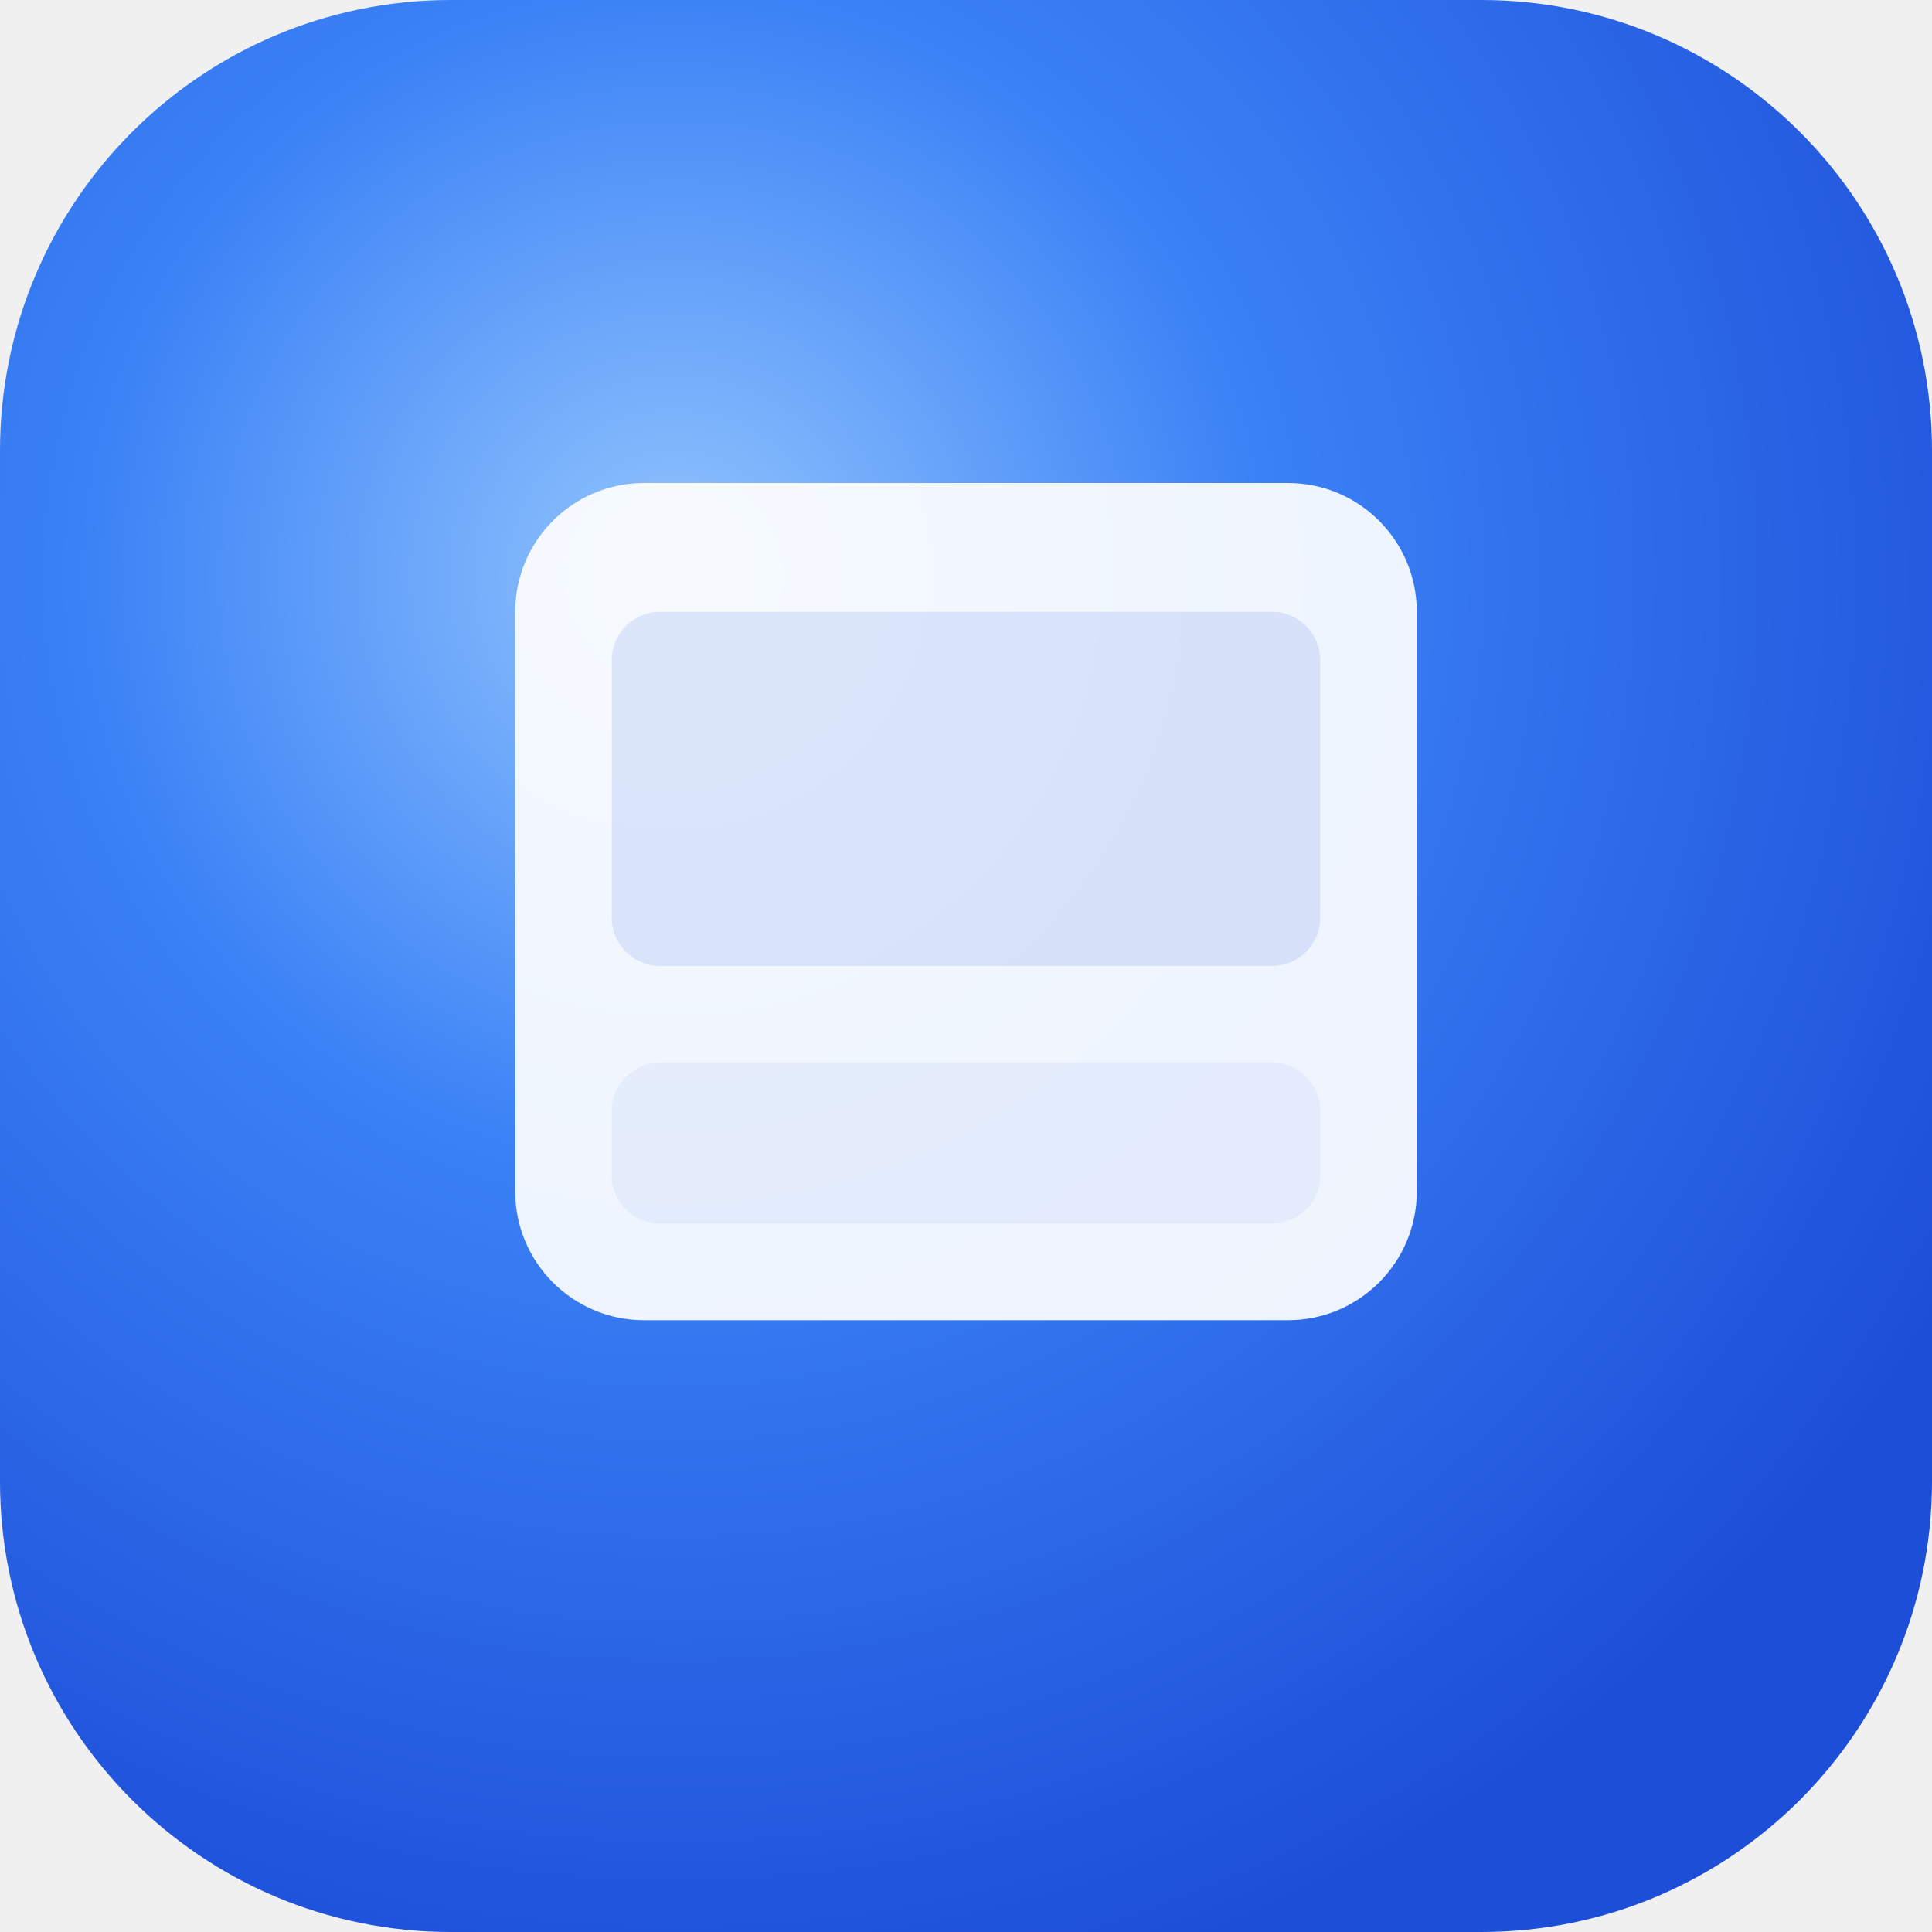
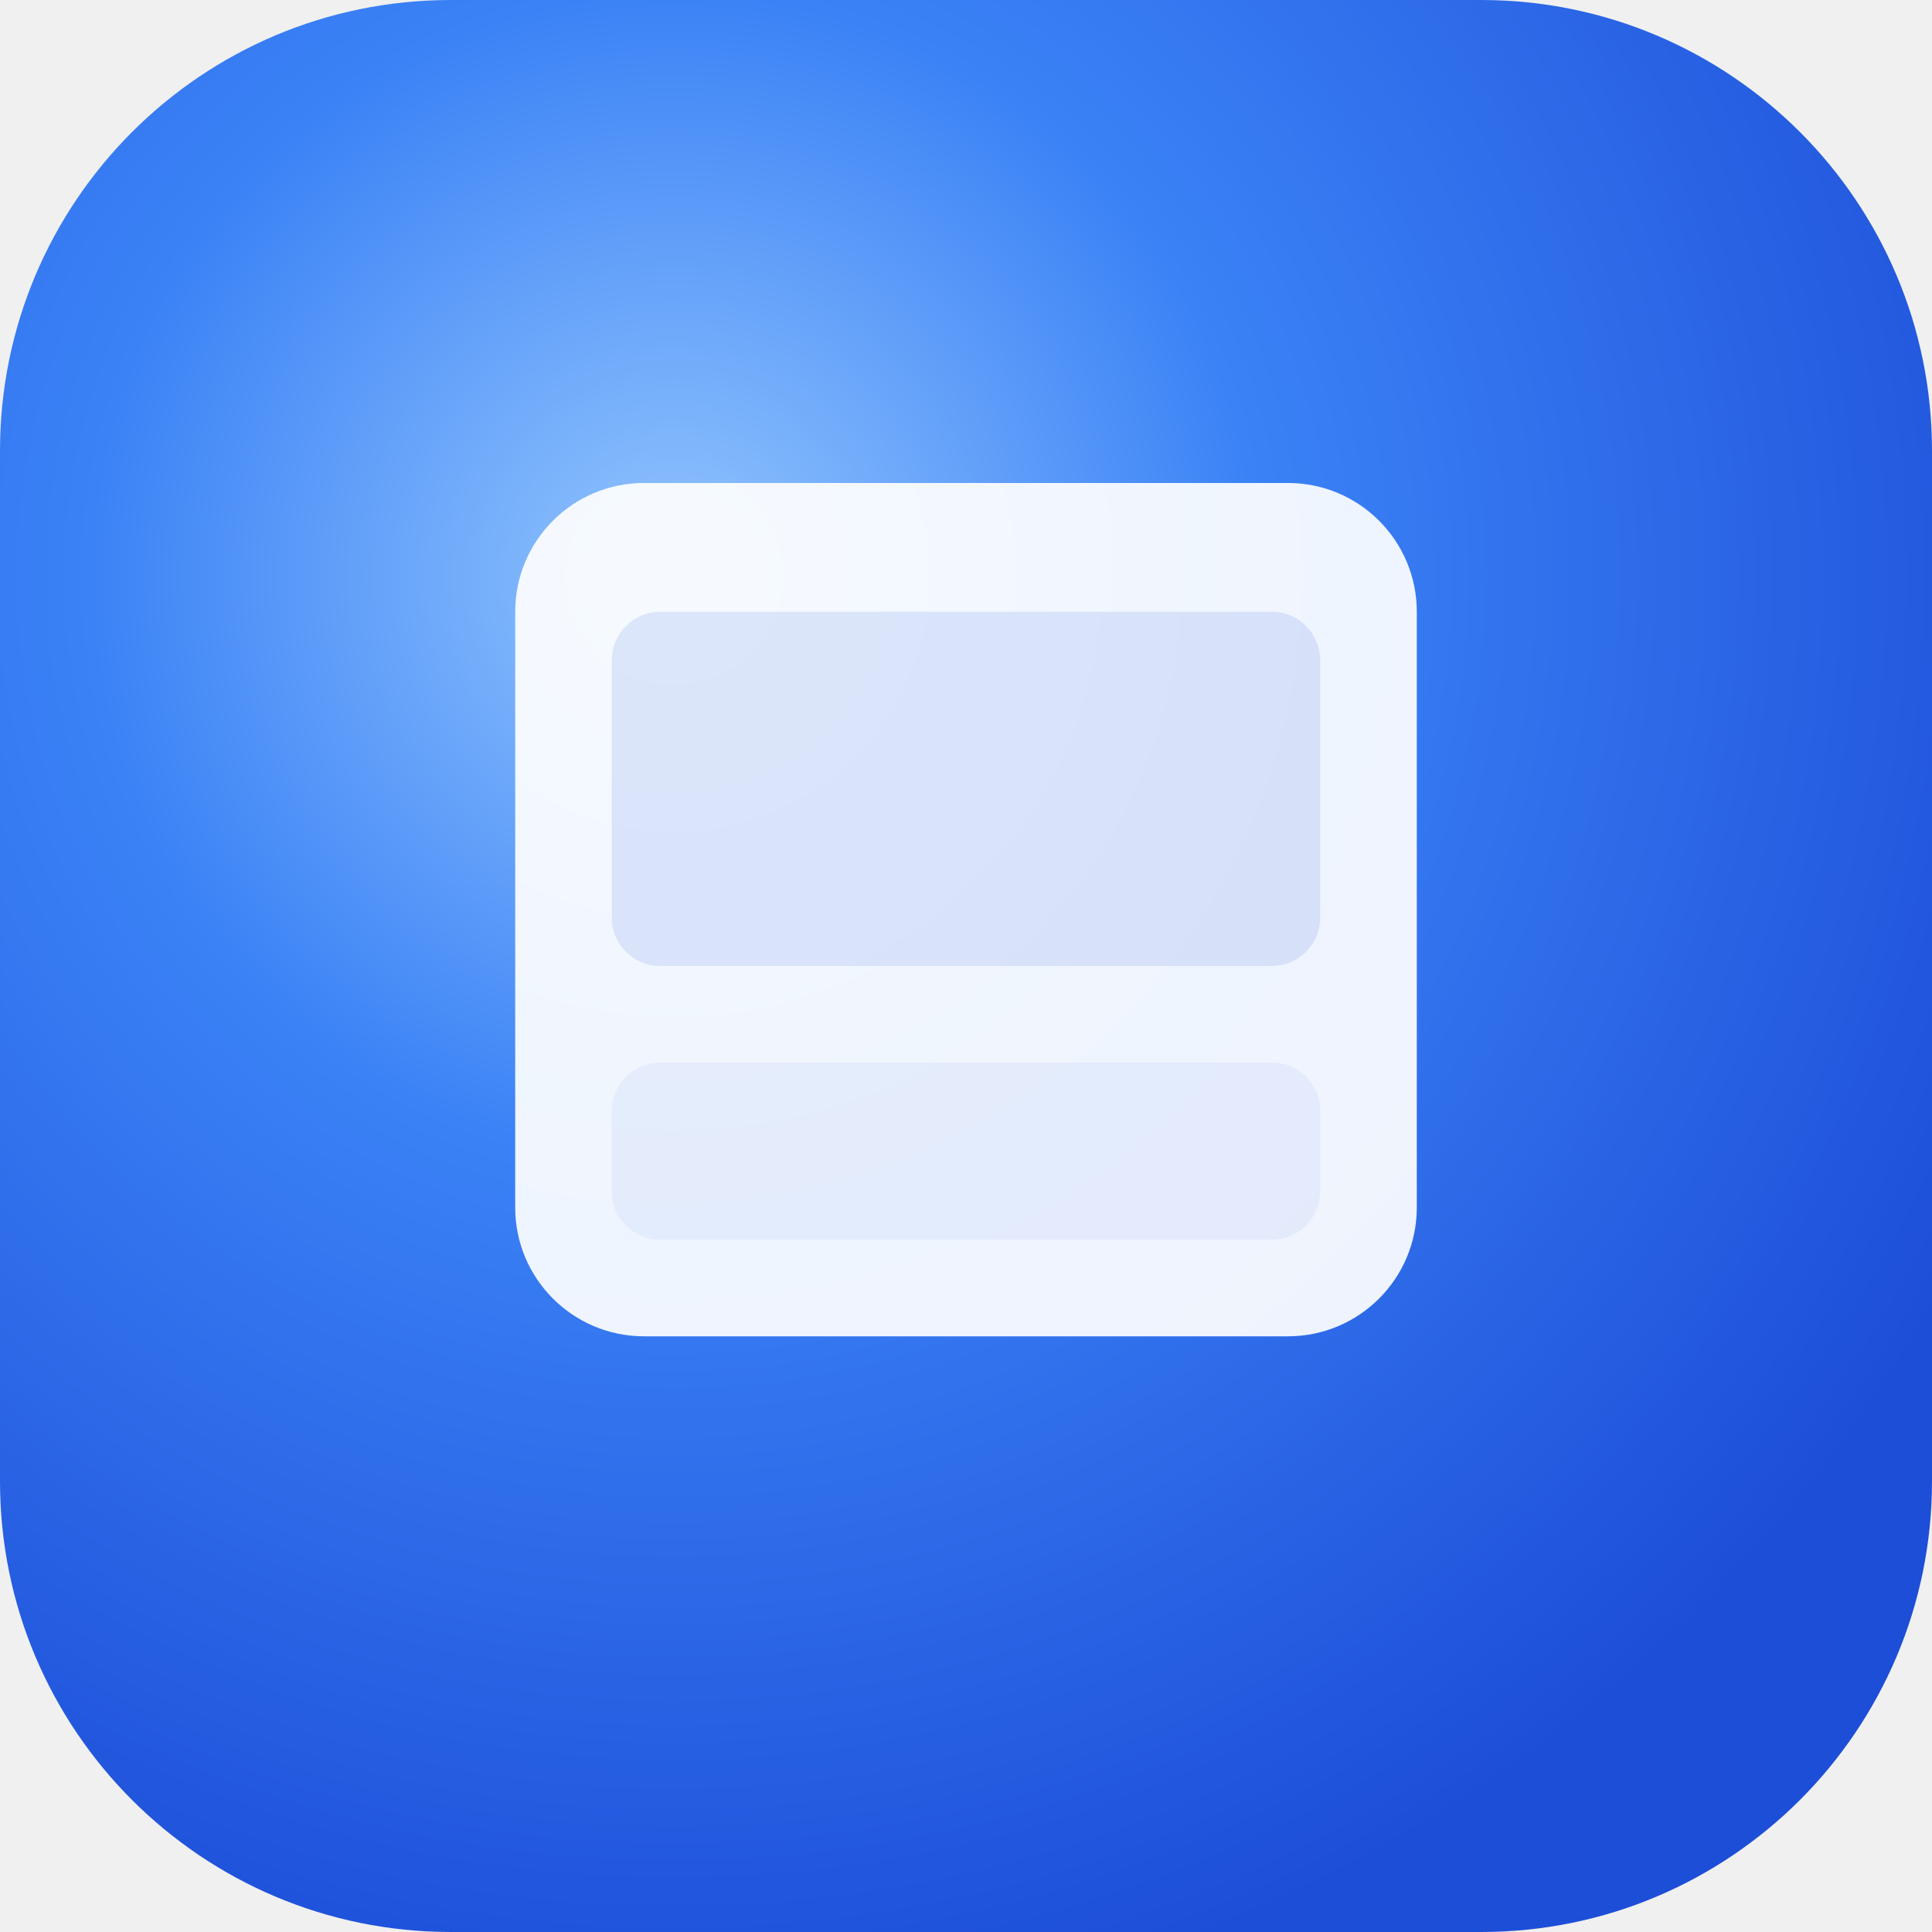
<svg xmlns="http://www.w3.org/2000/svg" viewBox="0 0 120 120">
  <defs>
    <radialGradient id="bg" cx="35%" cy="30%" r="75%">
      <stop offset="0%" stop-color="#93C5FD" />
      <stop offset="40%" stop-color="#3B82F6" />
      <stop offset="100%" stop-color="#1D4ED8" />
    </radialGradient>
  </defs>
  <rect width="120" height="120" rx="28" fill="url(#bg)" />
-   <rect x="32" y="30" width="56" height="52" rx="8" fill="#fff" opacity=".92" />
+   <rect x="32" y="30" width="56" height="53" rx="8" fill="#fff" opacity=".92" />
  <rect x="38" y="38" width="44" height="22" rx="3" fill="#1D4ED8" opacity=".12" />
-   <rect x="38" y="66" width="44" height="10" rx="3" fill="#1D4ED8" opacity=".06" />
+   <rect x="38" y="66" width="44" height="11" rx="3" fill="#1D4ED8" opacity=".06" />
</svg>
